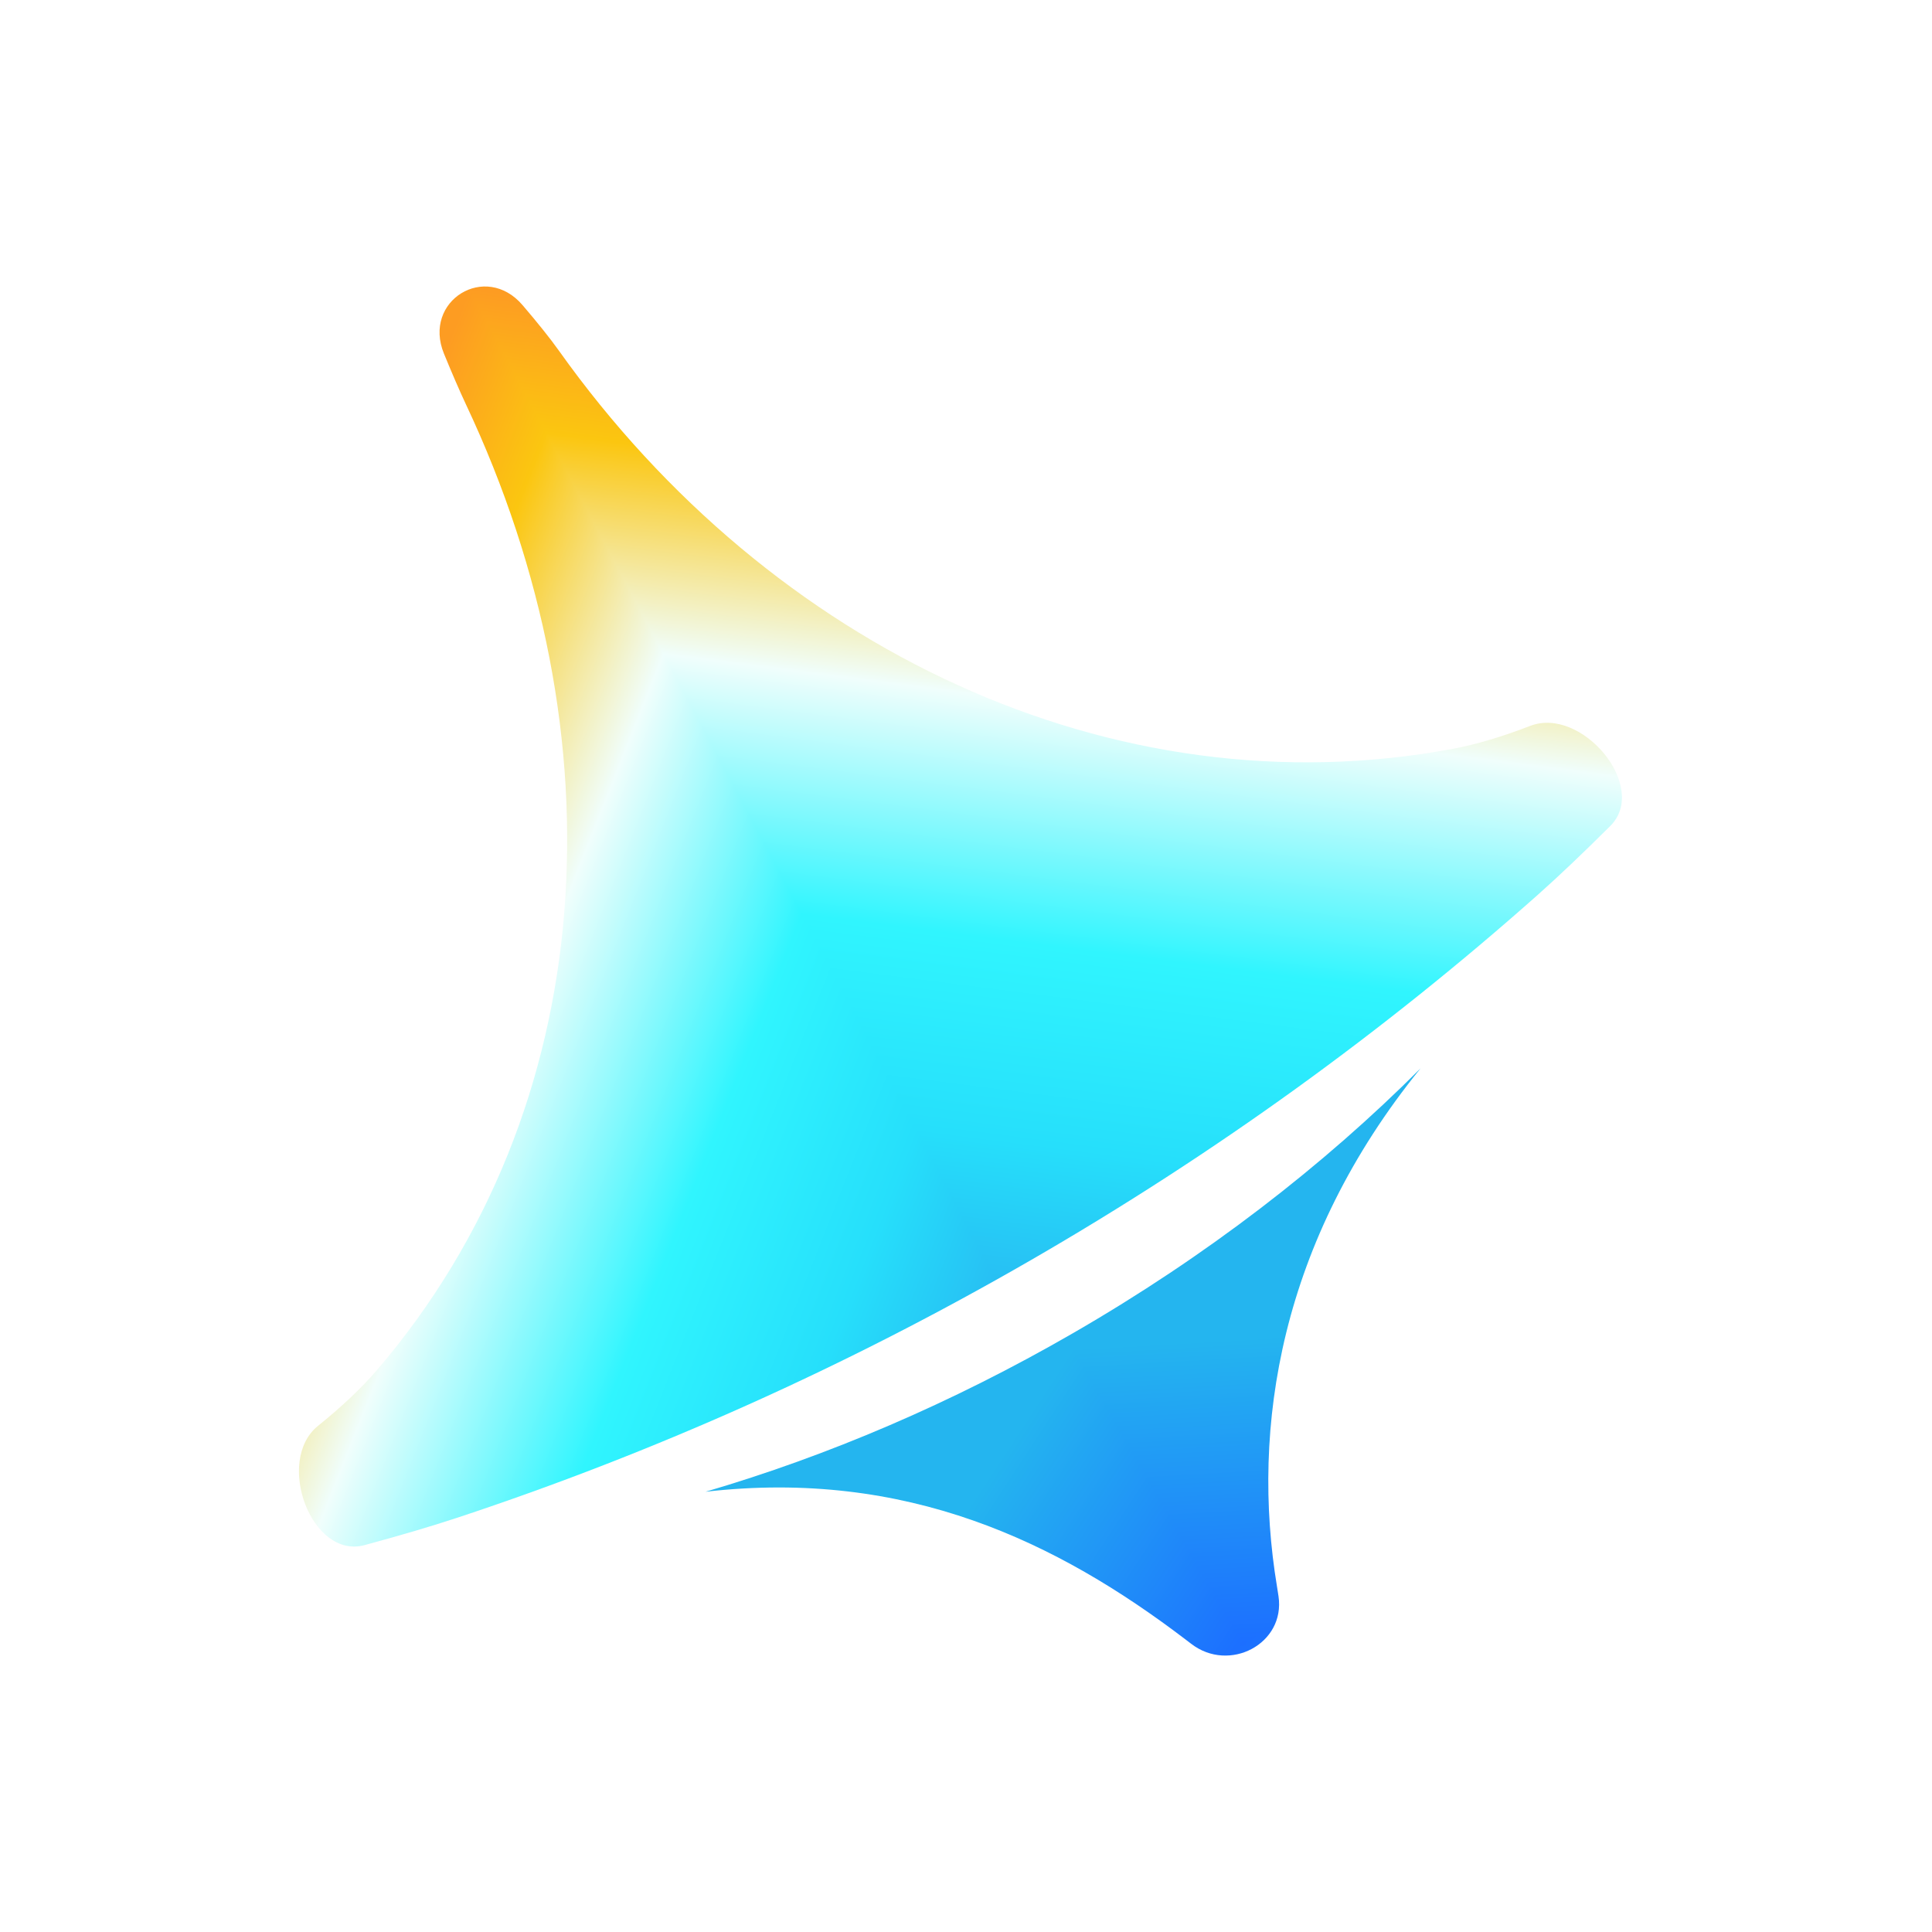
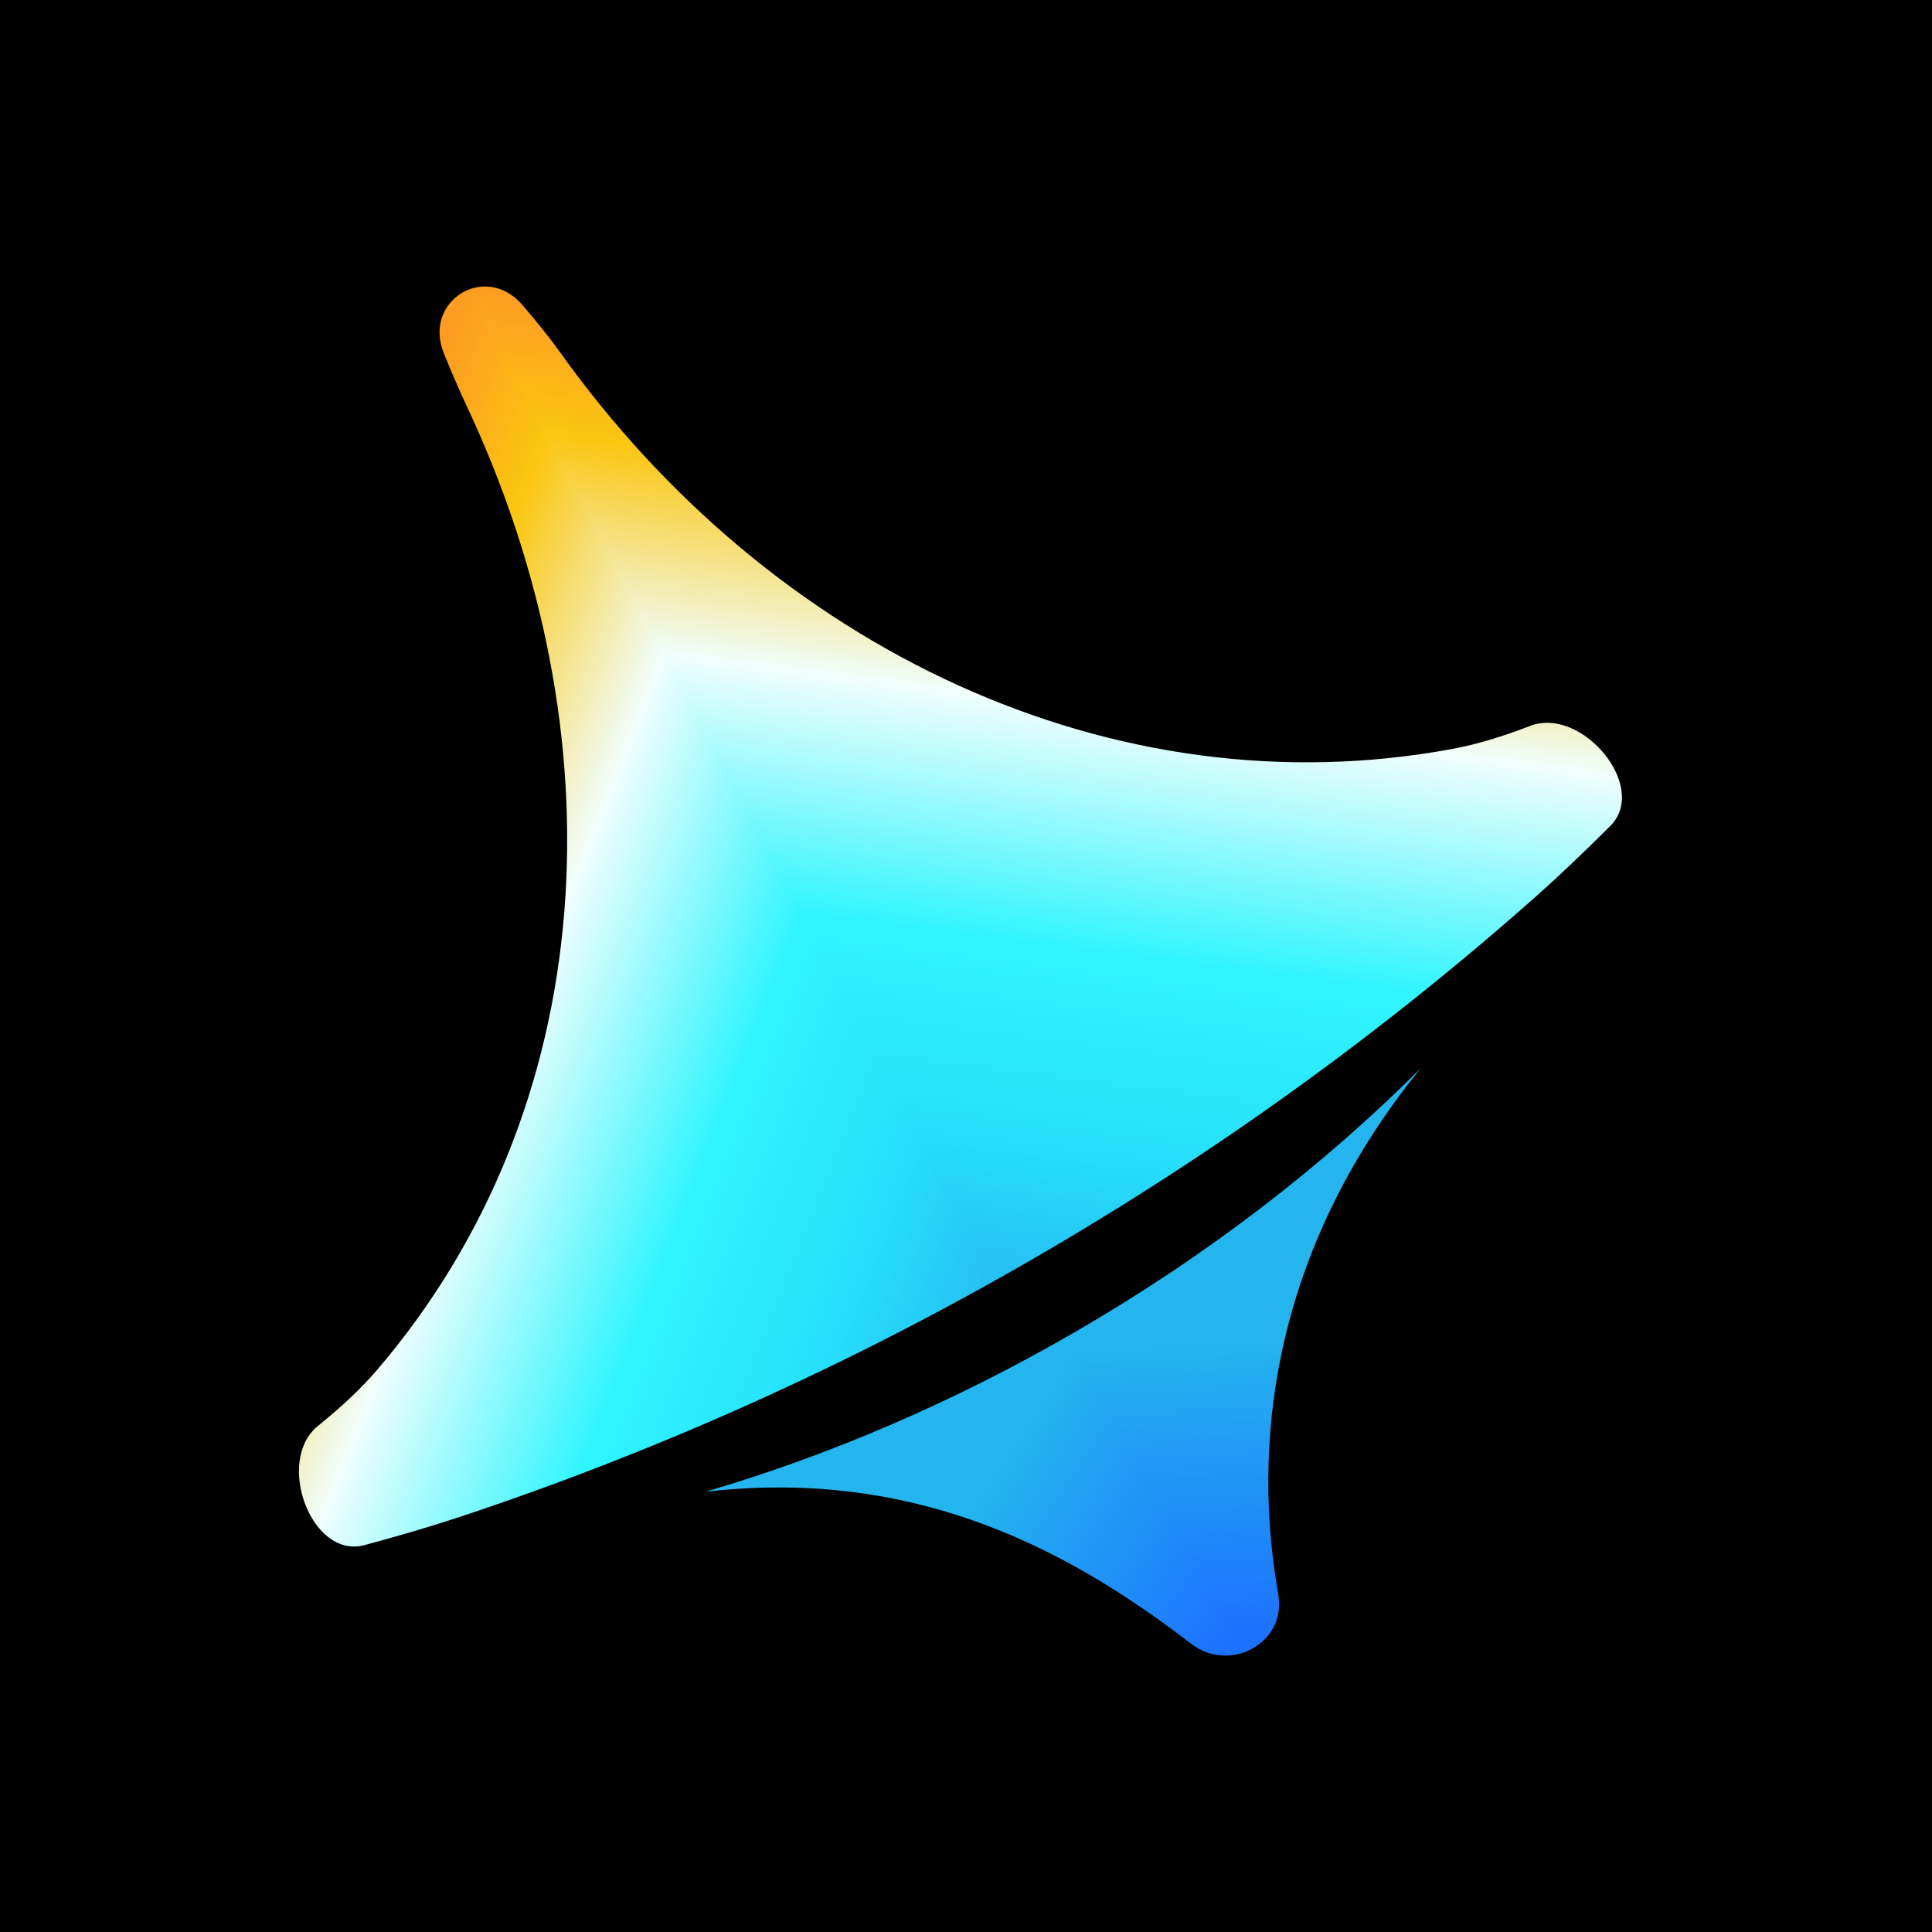
<svg xmlns="http://www.w3.org/2000/svg" fill="none" height="48" style="flex:none;line-height:1" viewBox="0 0 48 48" width="48">
+   <rect width="48" height="48" fill="#000000" />
  <g transform="translate(6 6) scale(1.5)">
    <g clip-path="url(#lobe-icons-jimeng-0-_R_0_)">
      <g transform="matrix(-0.009271 -0.017448 0.0215011 -0.0134883 13.0472 18.2292)">
        <rect fill="url(#lobe-icons-jimeng-1-_R_0_)" height="666.506" opacity="1" shape-rendering="crispEdges" width="1077.71" x="0" y="0" />
        <rect fill="url(#lobe-icons-jimeng-1-_R_0_)" height="666.506" opacity="1" shape-rendering="crispEdges" transform="scale(1 -1)" width="1077.71" x="0" y="0" />
        <rect fill="url(#lobe-icons-jimeng-1-_R_0_)" height="666.506" opacity="1" shape-rendering="crispEdges" transform="scale(-1 1)" width="1077.71" x="0" y="0" />
        <rect fill="url(#lobe-icons-jimeng-1-_R_0_)" height="666.506" opacity="1" shape-rendering="crispEdges" transform="scale(-1)" width="1077.71" x="0" y="0" />
      </g>
    </g>
    <g clip-path="url(#lobe-icons-jimeng-2-_R_0_)">
      <g transform="matrix(-0.00282575 -0.00489434 0.00971874 -0.00561112 16.5909 23.2227)">
        <rect fill="url(#lobe-icons-jimeng-3-_R_0_)" height="1485.61" opacity="1" shape-rendering="crispEdges" width="4828.03" x="0" y="0" />
        <rect fill="url(#lobe-icons-jimeng-3-_R_0_)" height="1485.61" opacity="1" shape-rendering="crispEdges" transform="scale(1 -1)" width="4828.03" x="0" y="0" />
        <rect fill="url(#lobe-icons-jimeng-3-_R_0_)" height="1485.61" opacity="1" shape-rendering="crispEdges" transform="scale(-1 1)" width="4828.03" x="0" y="0" />
        <rect fill="url(#lobe-icons-jimeng-3-_R_0_)" height="1485.61" opacity="1" shape-rendering="crispEdges" transform="scale(-1)" width="4828.03" x="0" y="0" />
      </g>
    </g>
    <defs>
      <clipPath id="lobe-icons-jimeng-0-_R_0_">
        <path d="M5.257 1.808C8.768 6.741 14.431 9.451 20.064 8.403C20.462 8.329 20.895 8.197 21.345 8.023C22.2 7.694 23.32 9.034 22.671 9.681C22.241 10.109 21.831 10.501 21.463 10.828C18.927 13.079 16.126 15.11 13.074 16.872C10.003 18.645 6.824 20.062 3.584 21.135C3.131 21.285 2.604 21.439 2.038 21.592C1.153 21.83 0.554 20.192 1.267 19.617C1.646 19.311 1.981 19 2.246 18.69C5.969 14.336 6.299 8.174 3.717 2.697C3.606 2.46 3.482 2.172 3.353 1.857C2.995 0.981 4.042 0.335 4.656 1.055C4.899 1.339 5.109 1.6 5.257 1.808Z" />
      </clipPath>
      <clipPath id="lobe-icons-jimeng-2-_R_0_">
        <path d="M19.529 13.695C17.206 16.558 16.714 19.639 17.151 22.278C17.159 22.326 17.168 22.38 17.176 22.438C17.293 23.228 16.36 23.715 15.728 23.225C15.696 23.2 15.665 23.177 15.635 23.154C13.515 21.54 11.014 20.326 7.686 20.708C9.701 20.117 11.761 19.243 13.773 18.081C15.982 16.806 17.92 15.307 19.529 13.695Z" />
      </clipPath>
      <linearGradient gradientUnits="userSpaceOnUse" id="lobe-icons-jimeng-1-_R_0_" x1="0" x2="500" y1="0" y2="500">
        <stop stop-color="#27B2F0" />
        <stop offset="0.203" stop-color="#26DFFB" />
        <stop offset="0.406" stop-color="#30F5FE" />
        <stop offset="0.653" stop-color="#F0FEFC" />
        <stop offset="0.863" stop-color="#FBC610" />
        <stop offset="1" stop-color="#FD9C22" />
      </linearGradient>
      <linearGradient gradientUnits="userSpaceOnUse" id="lobe-icons-jimeng-3-_R_0_" x1="0" x2="500" y1="0" y2="500">
        <stop stop-color="#1C6FFF" />
        <stop offset="1" stop-color="#24B5EF" />
      </linearGradient>
    </defs>
  </g>
</svg>
